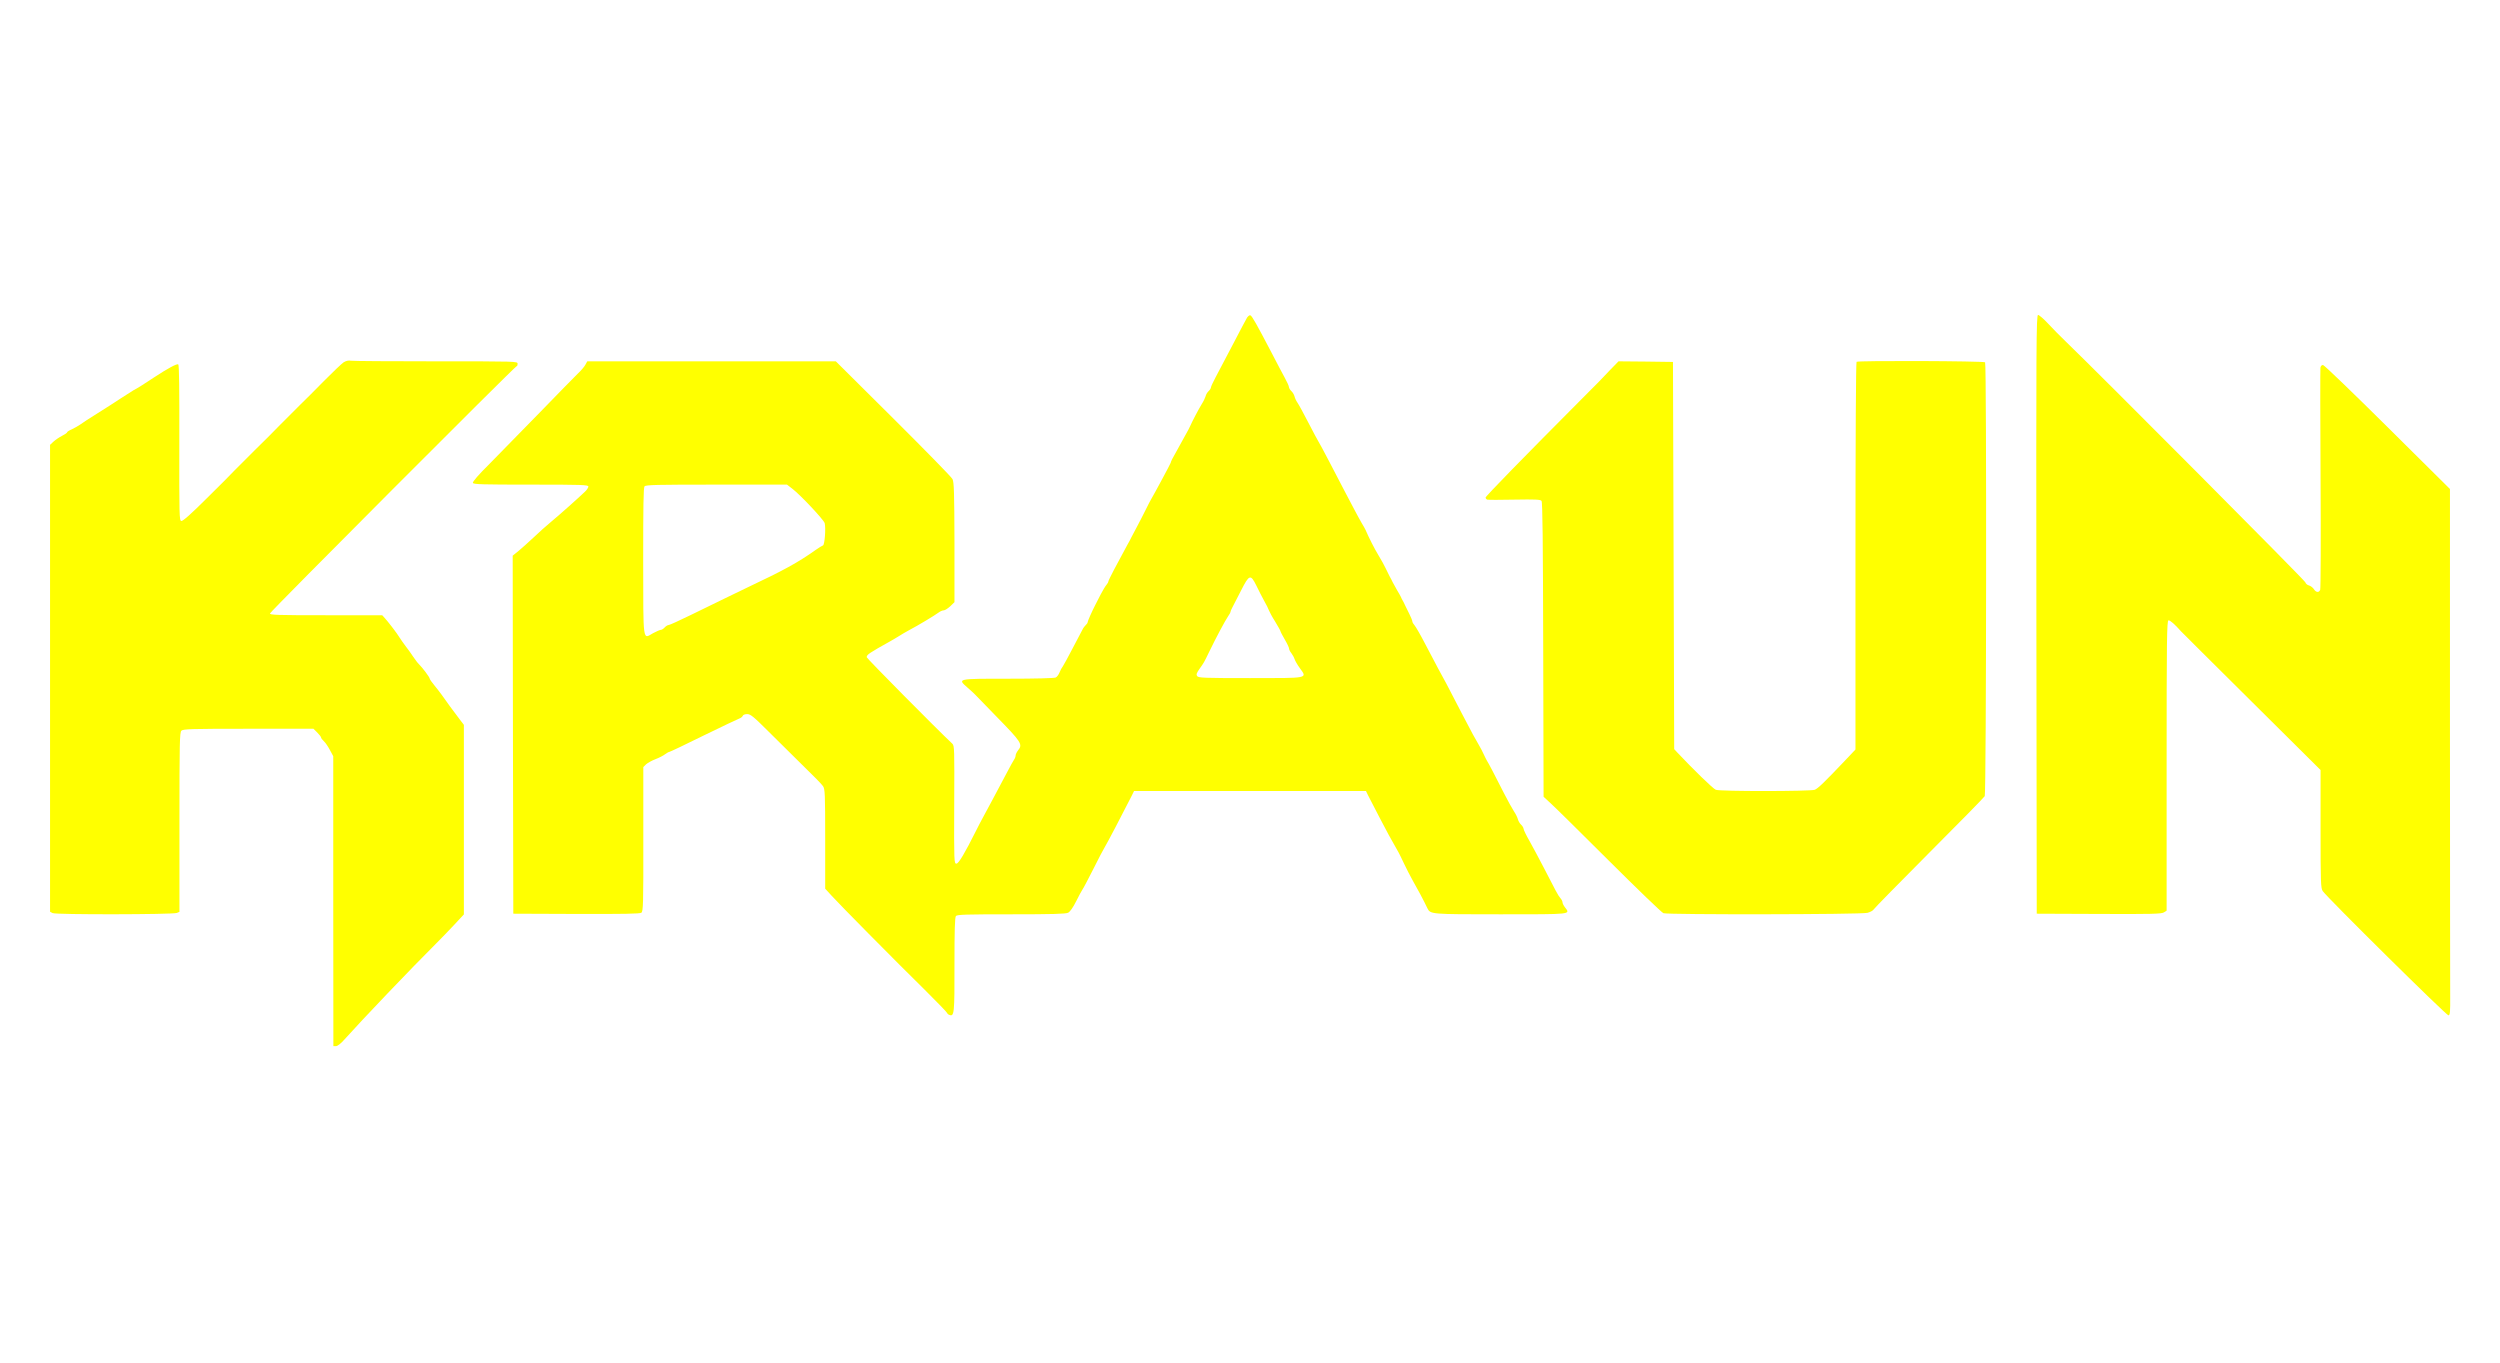
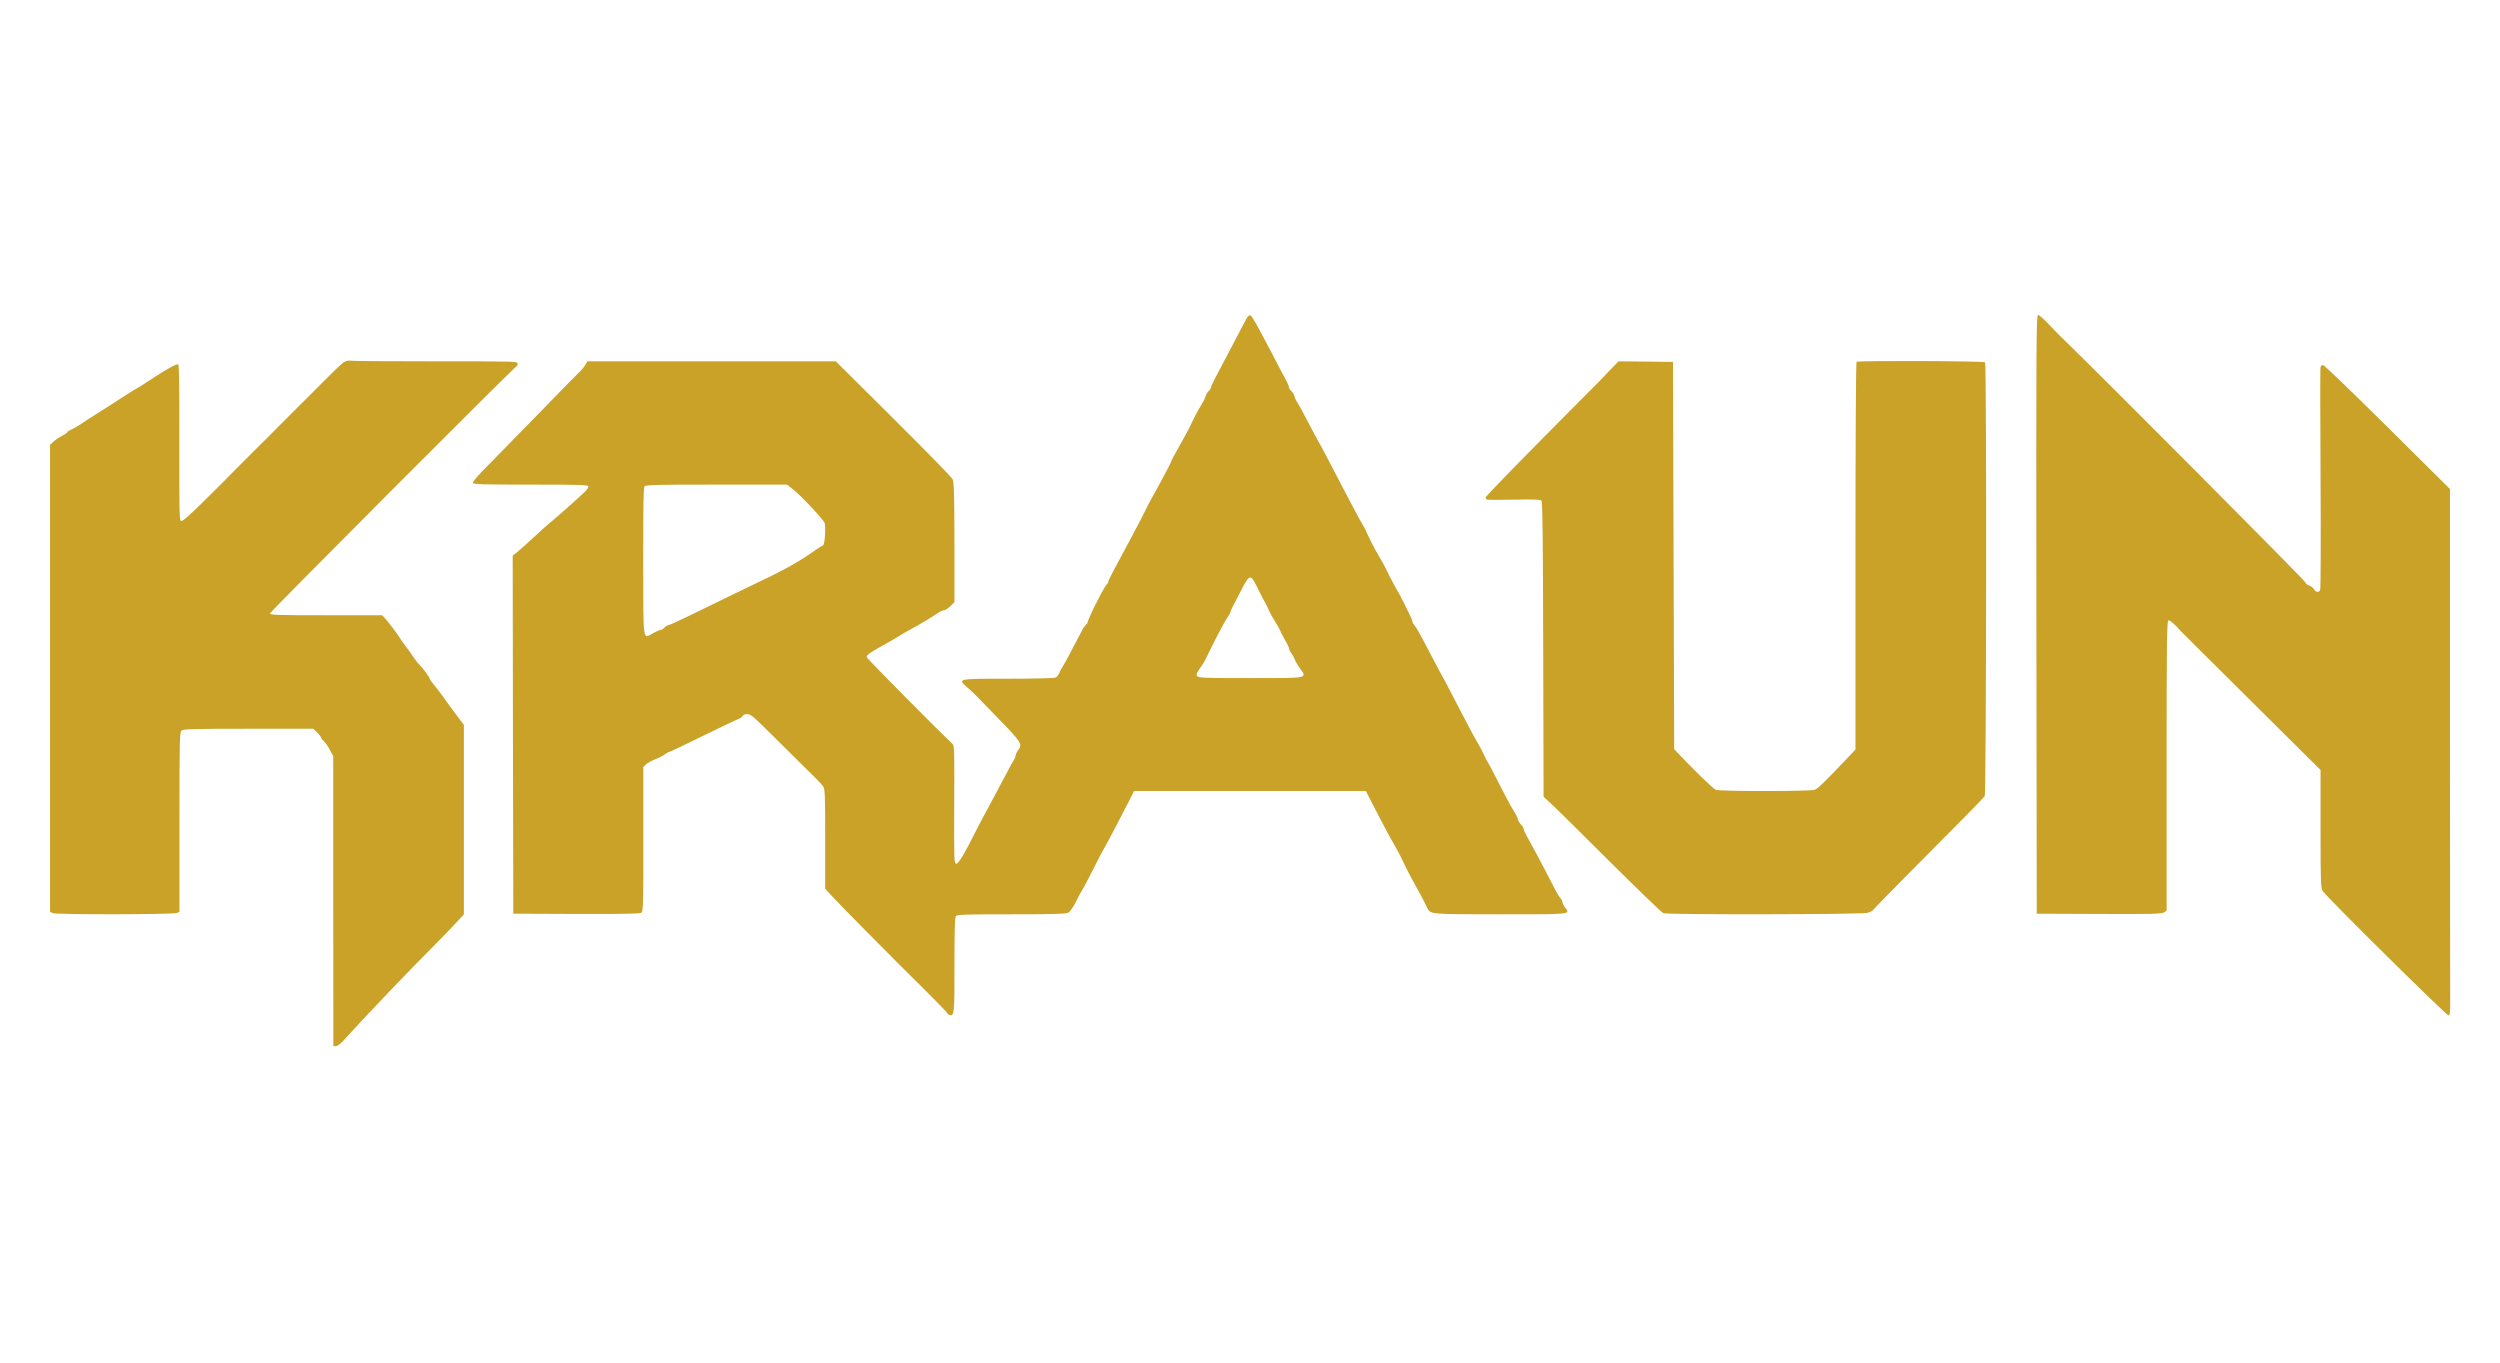
<svg xmlns="http://www.w3.org/2000/svg" version="1.0" width="512" height="279" viewBox="0 0 2048 1116" preserveAspectRatio="xMidYMid meet">
-   <g transform="translate(0,1116) scale(0.1,-0.1)" fill="#ffff00" stroke="none">
+   <g transform="translate(0,1116) scale(0.1,-0.1)" fill="#c9a227" stroke="none">
    <path d="M10216 8558 c-8 -13 -61 -113 -118 -223 -57 -110 -121 -231 -141 -268 -20 -38 -37 -74 -37 -81 0 -7 -9 -21 -19 -30 -11 -10 -22 -29 -25 -43 -4 -13 -17 -41 -30 -61 -26 -42 -80 -145 -96 -182 -6 -14 -21 -43 -34 -65 -20 -35 -74 -133 -113 -205 -7 -14 -13 -28 -13 -32 0 -5 -135 -256 -160 -298 -5 -8 -25 -46 -44 -85 -19 -38 -51 -101 -72 -140 -20 -38 -41 -79 -47 -89 -5 -11 -19 -38 -32 -60 -80 -146 -155 -289 -155 -298 0 -6 -7 -19 -15 -28 -9 -10 -31 -46 -49 -81 -18 -35 -37 -73 -43 -84 -27 -52 -63 -133 -63 -142 0 -6 -7 -16 -15 -23 -8 -7 -21 -24 -28 -39 -8 -14 -45 -84 -82 -156 -37 -71 -73 -137 -79 -145 -7 -8 -19 -30 -26 -48 -7 -18 -21 -37 -31 -42 -10 -6 -170 -10 -389 -10 -423 0 -418 1 -334 -73 27 -23 54 -49 62 -57 7 -8 84 -87 170 -175 211 -216 222 -232 182 -282 -11 -14 -20 -33 -20 -42 0 -9 -6 -25 -14 -36 -7 -11 -31 -53 -52 -94 -99 -187 -165 -311 -198 -371 -19 -36 -47 -87 -60 -115 -92 -184 -143 -270 -161 -270 -19 0 -20 12 -18 483 2 458 2 483 -16 500 -123 115 -701 699 -701 708 0 21 18 33 195 132 17 9 46 27 66 39 20 13 59 36 87 51 71 37 212 122 241 144 13 10 32 18 42 18 10 0 33 15 53 33 l35 34 0 489 c-1 411 -4 494 -16 519 -8 17 -227 240 -486 498 l-470 467 -1018 0 -1018 0 -15 -27 c-8 -16 -36 -49 -63 -74 -26 -26 -167 -169 -313 -320 -146 -150 -329 -337 -408 -417 -92 -91 -142 -149 -138 -158 5 -12 77 -14 476 -14 421 0 470 -2 470 -16 0 -8 -13 -28 -28 -42 -61 -58 -201 -183 -272 -242 -41 -34 -109 -94 -150 -134 -41 -39 -97 -88 -123 -110 l-47 -38 2 -1467 3 -1466 517 -2 c386 -1 520 1 532 10 15 11 17 68 16 603 l0 590 23 23 c14 12 48 31 77 42 29 11 64 29 78 40 14 10 29 19 34 19 5 0 132 60 281 134 150 73 282 136 294 140 11 4 24 13 27 21 3 9 18 15 37 15 27 0 51 -19 174 -142 79 -79 207 -206 286 -283 79 -76 152 -151 161 -165 16 -23 18 -61 18 -432 l0 -408 52 -57 c29 -32 165 -172 302 -310 299 -301 238 -240 461 -461 102 -101 185 -187 185 -192 0 -4 8 -11 17 -14 40 -16 43 9 42 411 0 281 3 388 12 399 10 12 84 14 453 14 335 0 447 3 466 13 16 8 40 42 66 94 22 45 46 88 51 95 6 7 46 83 89 168 42 85 85 166 94 180 14 21 155 290 222 423 l18 37 950 0 950 0 18 -37 c10 -21 52 -101 92 -178 63 -121 87 -166 158 -290 6 -11 26 -51 44 -90 18 -38 50 -101 72 -140 53 -95 79 -143 94 -174 7 -14 18 -37 25 -51 25 -50 25 -50 600 -50 587 0 573 -2 528 56 -12 15 -21 34 -21 42 0 9 -8 24 -17 34 -18 20 -37 56 -138 253 -37 72 -89 168 -115 215 -27 47 -49 92 -49 101 -1 9 -10 24 -20 33 -11 10 -22 29 -26 43 -3 14 -18 45 -33 67 -15 23 -52 90 -82 149 -71 140 -127 248 -140 267 -5 8 -16 31 -25 50 -8 19 -26 53 -39 75 -34 58 -53 92 -142 263 -125 242 -146 282 -192 364 -23 43 -72 135 -108 205 -36 70 -75 137 -85 149 -10 11 -19 26 -19 33 0 7 -11 34 -24 60 -13 25 -29 57 -35 71 -6 14 -15 32 -20 40 -5 8 -12 22 -15 30 -4 8 -17 33 -31 55 -13 22 -29 51 -36 65 -6 14 -18 36 -26 50 -7 14 -22 43 -32 65 -10 22 -36 69 -58 105 -33 54 -79 145 -107 210 -4 8 -17 33 -31 55 -13 22 -40 72 -60 110 -20 39 -55 106 -79 150 -23 44 -80 152 -125 240 -46 88 -87 165 -92 171 -4 5 -40 73 -80 150 -39 76 -80 151 -90 165 -10 14 -21 37 -24 51 -4 15 -15 34 -26 44 -10 9 -19 24 -20 33 0 9 -16 43 -34 76 -18 33 -67 125 -108 205 -122 233 -161 303 -174 307 -6 3 -18 -6 -27 -19z m-3725 -1402 c68 -52 258 -255 265 -282 10 -41 0 -177 -14 -182 -7 -2 -34 -19 -60 -37 -146 -104 -266 -169 -556 -306 -35 -17 -38 -18 -186 -90 -63 -30 -190 -92 -281 -137 -92 -45 -173 -82 -181 -82 -8 0 -23 -9 -33 -20 -10 -11 -24 -20 -32 -20 -7 0 -35 -12 -63 -27 -86 -49 -80 -91 -81 590 0 452 2 602 11 613 11 12 98 14 590 14 l577 0 44 -34z m3801 -793 c18 -38 47 -94 64 -125 18 -31 35 -66 39 -78 4 -11 26 -53 51 -92 24 -40 44 -75 44 -80 0 -4 16 -34 35 -67 19 -32 35 -66 35 -74 0 -8 8 -25 19 -38 10 -13 22 -35 26 -48 4 -13 23 -47 43 -74 62 -86 80 -82 -408 -82 -384 0 -424 2 -433 17 -9 13 -4 25 19 58 37 52 36 50 82 145 52 108 130 254 153 287 10 14 19 30 19 35 0 4 7 22 16 38 9 17 41 78 71 138 67 132 78 135 125 40z" />
    <path d="M16682 6128 l3 -2453 510 -2 c429 -2 514 0 532 13 l22 14 0 1187 c0 1029 2 1188 15 1191 12 3 55 -35 101 -88 6 -6 265 -265 578 -575 l567 -563 0 -484 c0 -445 2 -485 18 -508 40 -57 1015 -1021 1030 -1018 13 3 15 27 14 163 -1 88 -1 1058 -2 2155 l0 1994 -512 508 c-281 279 -519 508 -528 508 -11 0 -19 -9 -21 -22 -2 -13 -2 -423 1 -913 3 -489 1 -898 -3 -907 -11 -25 -34 -22 -52 6 -9 13 -27 27 -40 30 -13 3 -27 15 -30 26 -5 17 -1678 1698 -1961 1971 -44 42 -109 108 -146 148 -36 39 -74 71 -82 71 -15 0 -16 -221 -14 -2452z" />
    <path d="M2815 8192 c-16 -11 -89 -80 -161 -153 -73 -74 -160 -162 -195 -195 -35 -34 -107 -106 -160 -160 -53 -55 -149 -151 -215 -215 -65 -64 -137 -136 -160 -160 -22 -24 -126 -129 -231 -232 -126 -126 -196 -188 -208 -185 -16 3 -17 44 -16 640 1 445 -1 638 -9 643 -12 7 -86 -33 -200 -108 -78 -52 -122 -80 -168 -105 -13 -8 -59 -37 -102 -65 -43 -29 -128 -83 -190 -122 -62 -38 -126 -80 -143 -93 -18 -12 -49 -30 -69 -39 -21 -9 -38 -20 -38 -24 0 -5 -19 -18 -43 -30 -23 -12 -54 -33 -69 -47 l-28 -26 0 -1913 0 -1912 21 -11 c24 -14 981 -12 1017 1 l22 9 0 734 c0 654 2 736 16 750 14 14 77 16 549 16 l533 0 31 -31 c17 -17 31 -35 31 -40 0 -6 11 -20 24 -32 13 -12 35 -45 49 -72 l27 -50 0 -1188 1 -1187 21 0 c13 0 41 21 72 57 145 162 548 584 752 787 34 34 98 100 143 148 l81 87 0 776 0 777 -35 46 c-50 66 -116 155 -145 198 -14 19 -42 56 -62 80 -21 25 -38 50 -38 55 0 11 -61 92 -89 119 -9 8 -29 35 -46 60 -16 25 -44 63 -61 85 -17 22 -39 54 -50 71 -20 34 -90 125 -123 162 l-20 22 -461 0 c-406 0 -461 2 -458 15 3 16 2008 2025 2020 2025 5 0 8 9 8 20 0 20 -7 20 -669 20 -368 0 -681 2 -697 5 -19 4 -39 -1 -59 -13z" />
    <path d="M15209 8196 c-5 -6 -9 -607 -9 -1593 l0 -1583 -87 -92 c-169 -178 -221 -228 -247 -238 -36 -13 -775 -14 -810 0 -21 7 -187 169 -316 306 l-25 27 -5 1586 -5 1586 -223 3 -223 2 -75 -77 c-41 -43 -78 -82 -82 -86 -4 -5 -73 -74 -154 -155 -460 -462 -778 -787 -778 -798 0 -6 6 -14 13 -17 6 -2 107 -3 223 0 171 3 213 1 222 -10 9 -10 12 -329 14 -1219 l3 -1205 55 -51 c31 -27 246 -240 479 -472 233 -232 434 -426 448 -431 36 -13 1616 -11 1671 3 23 6 47 19 52 29 6 10 210 218 454 463 244 244 449 453 455 464 13 24 16 3541 3 3554 -11 11 -1041 15 -1053 4z" />
  </g>
</svg>
